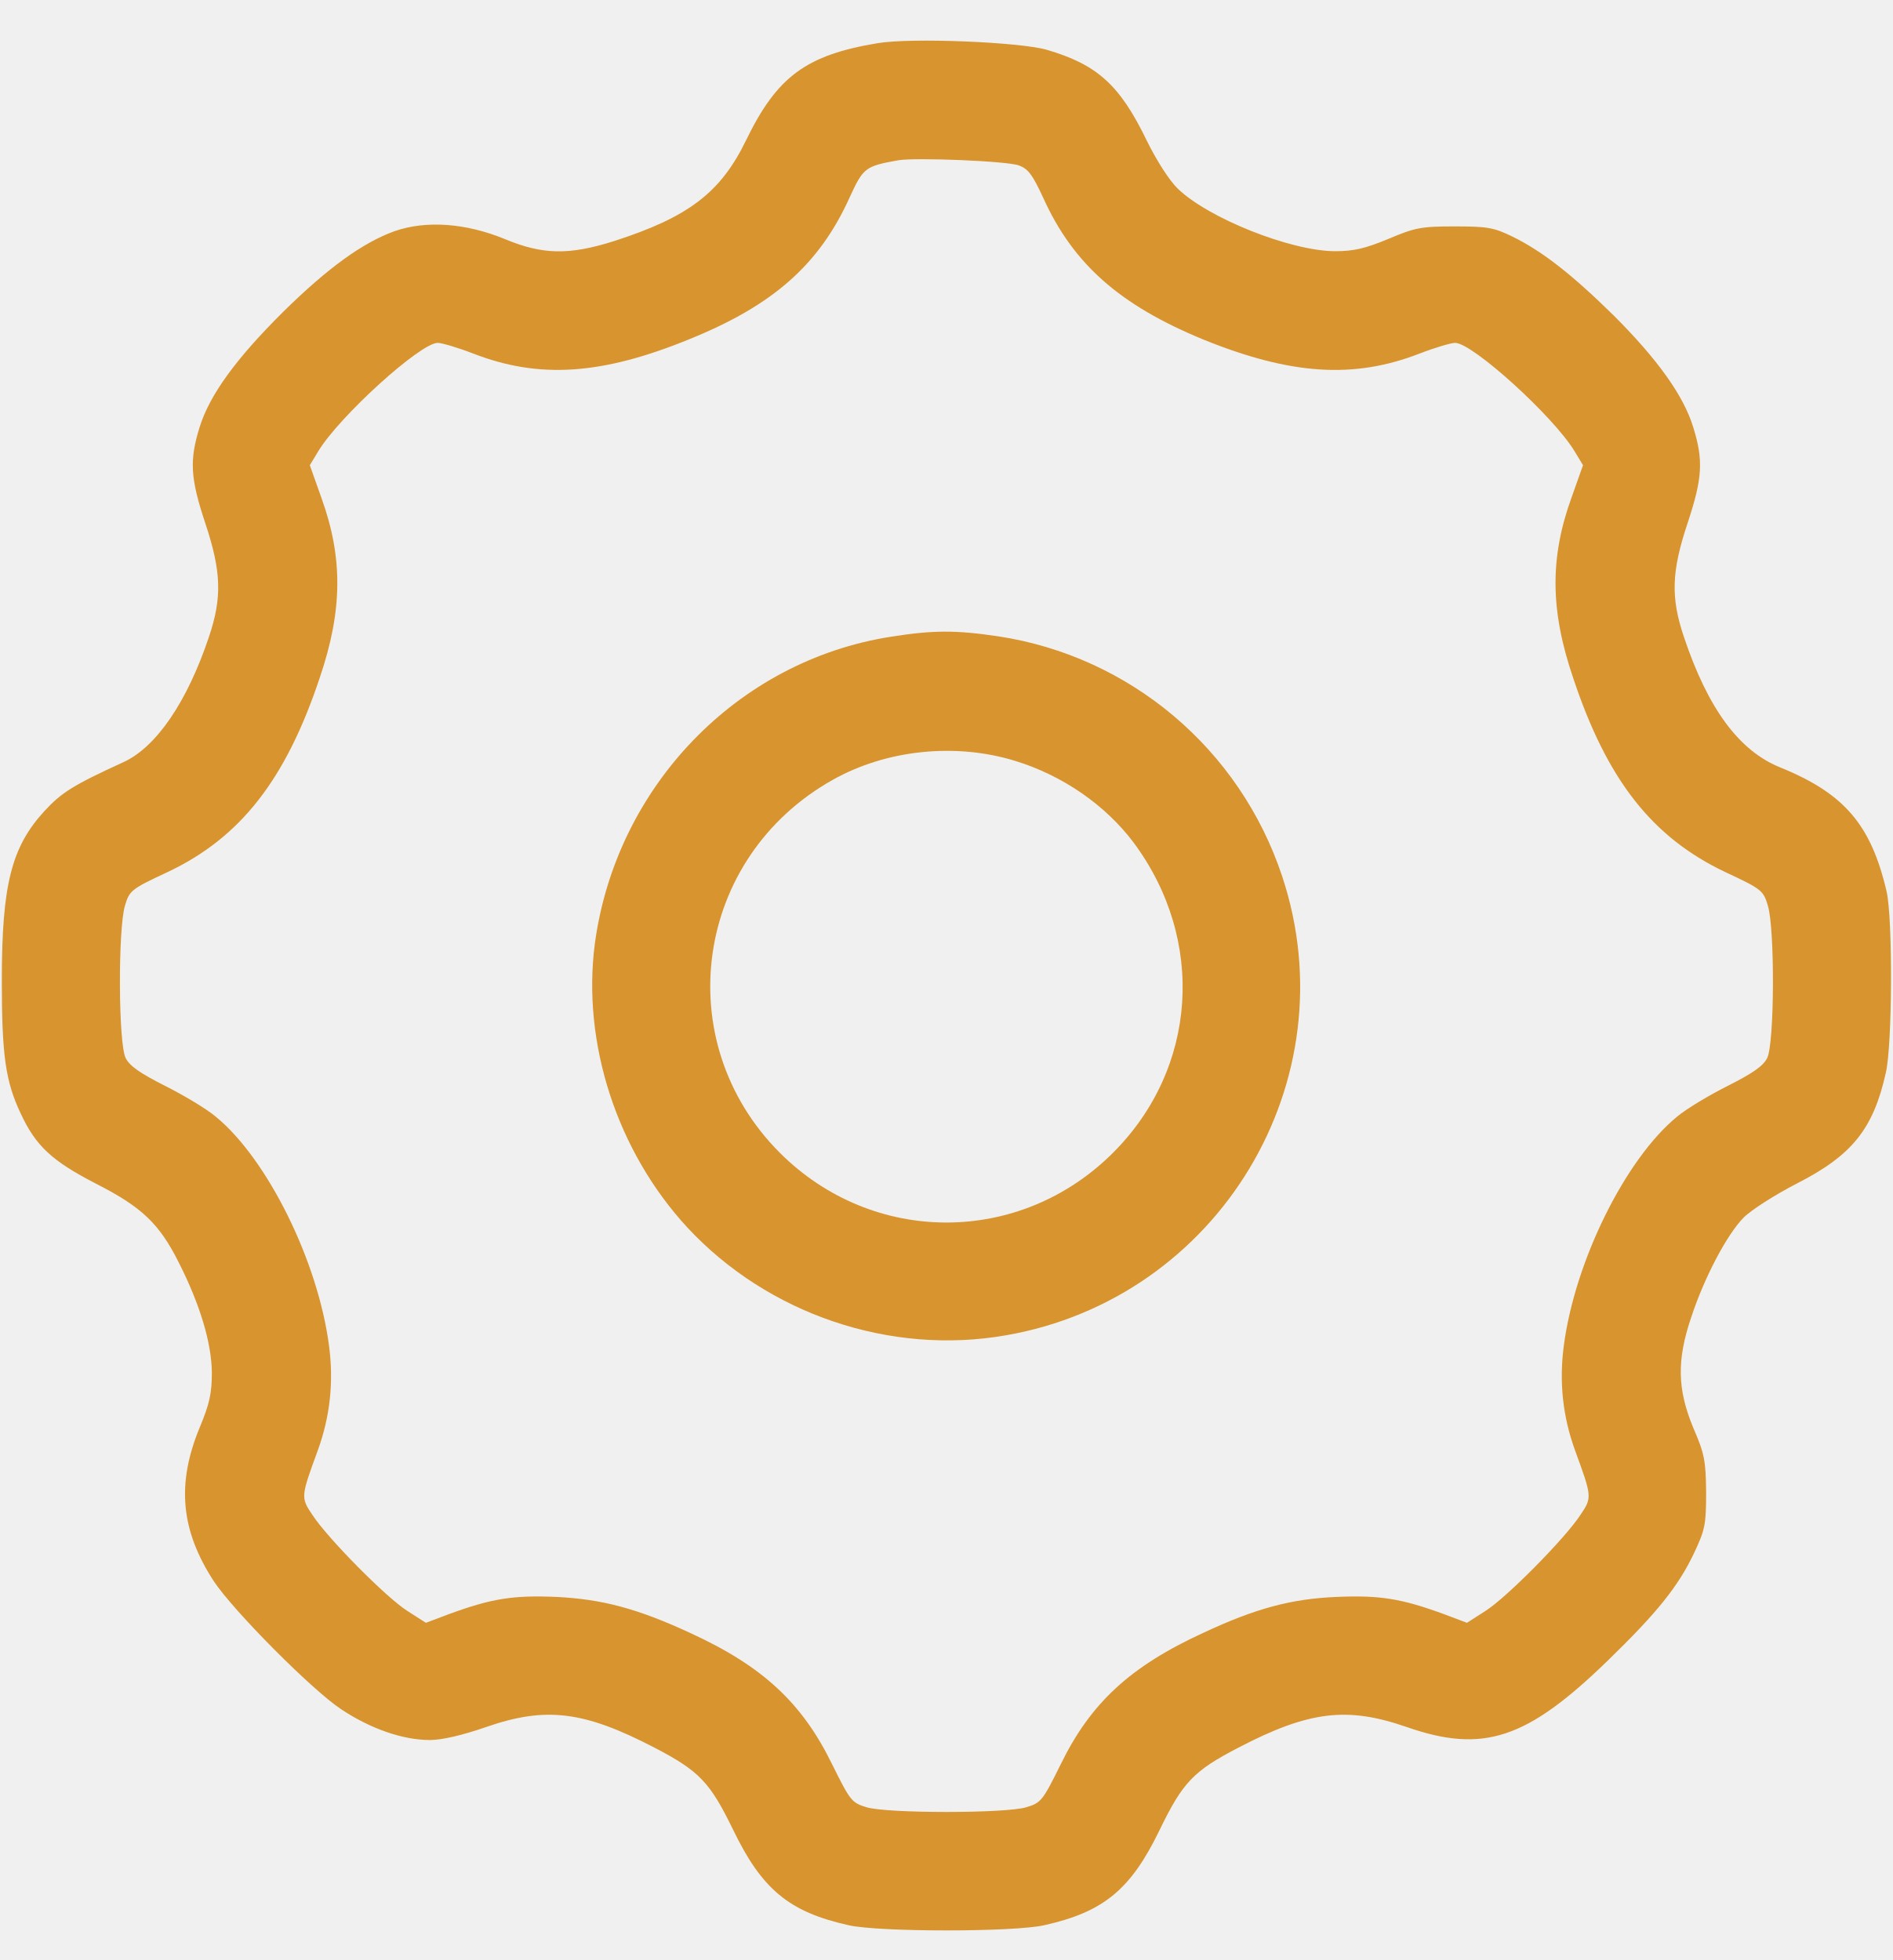
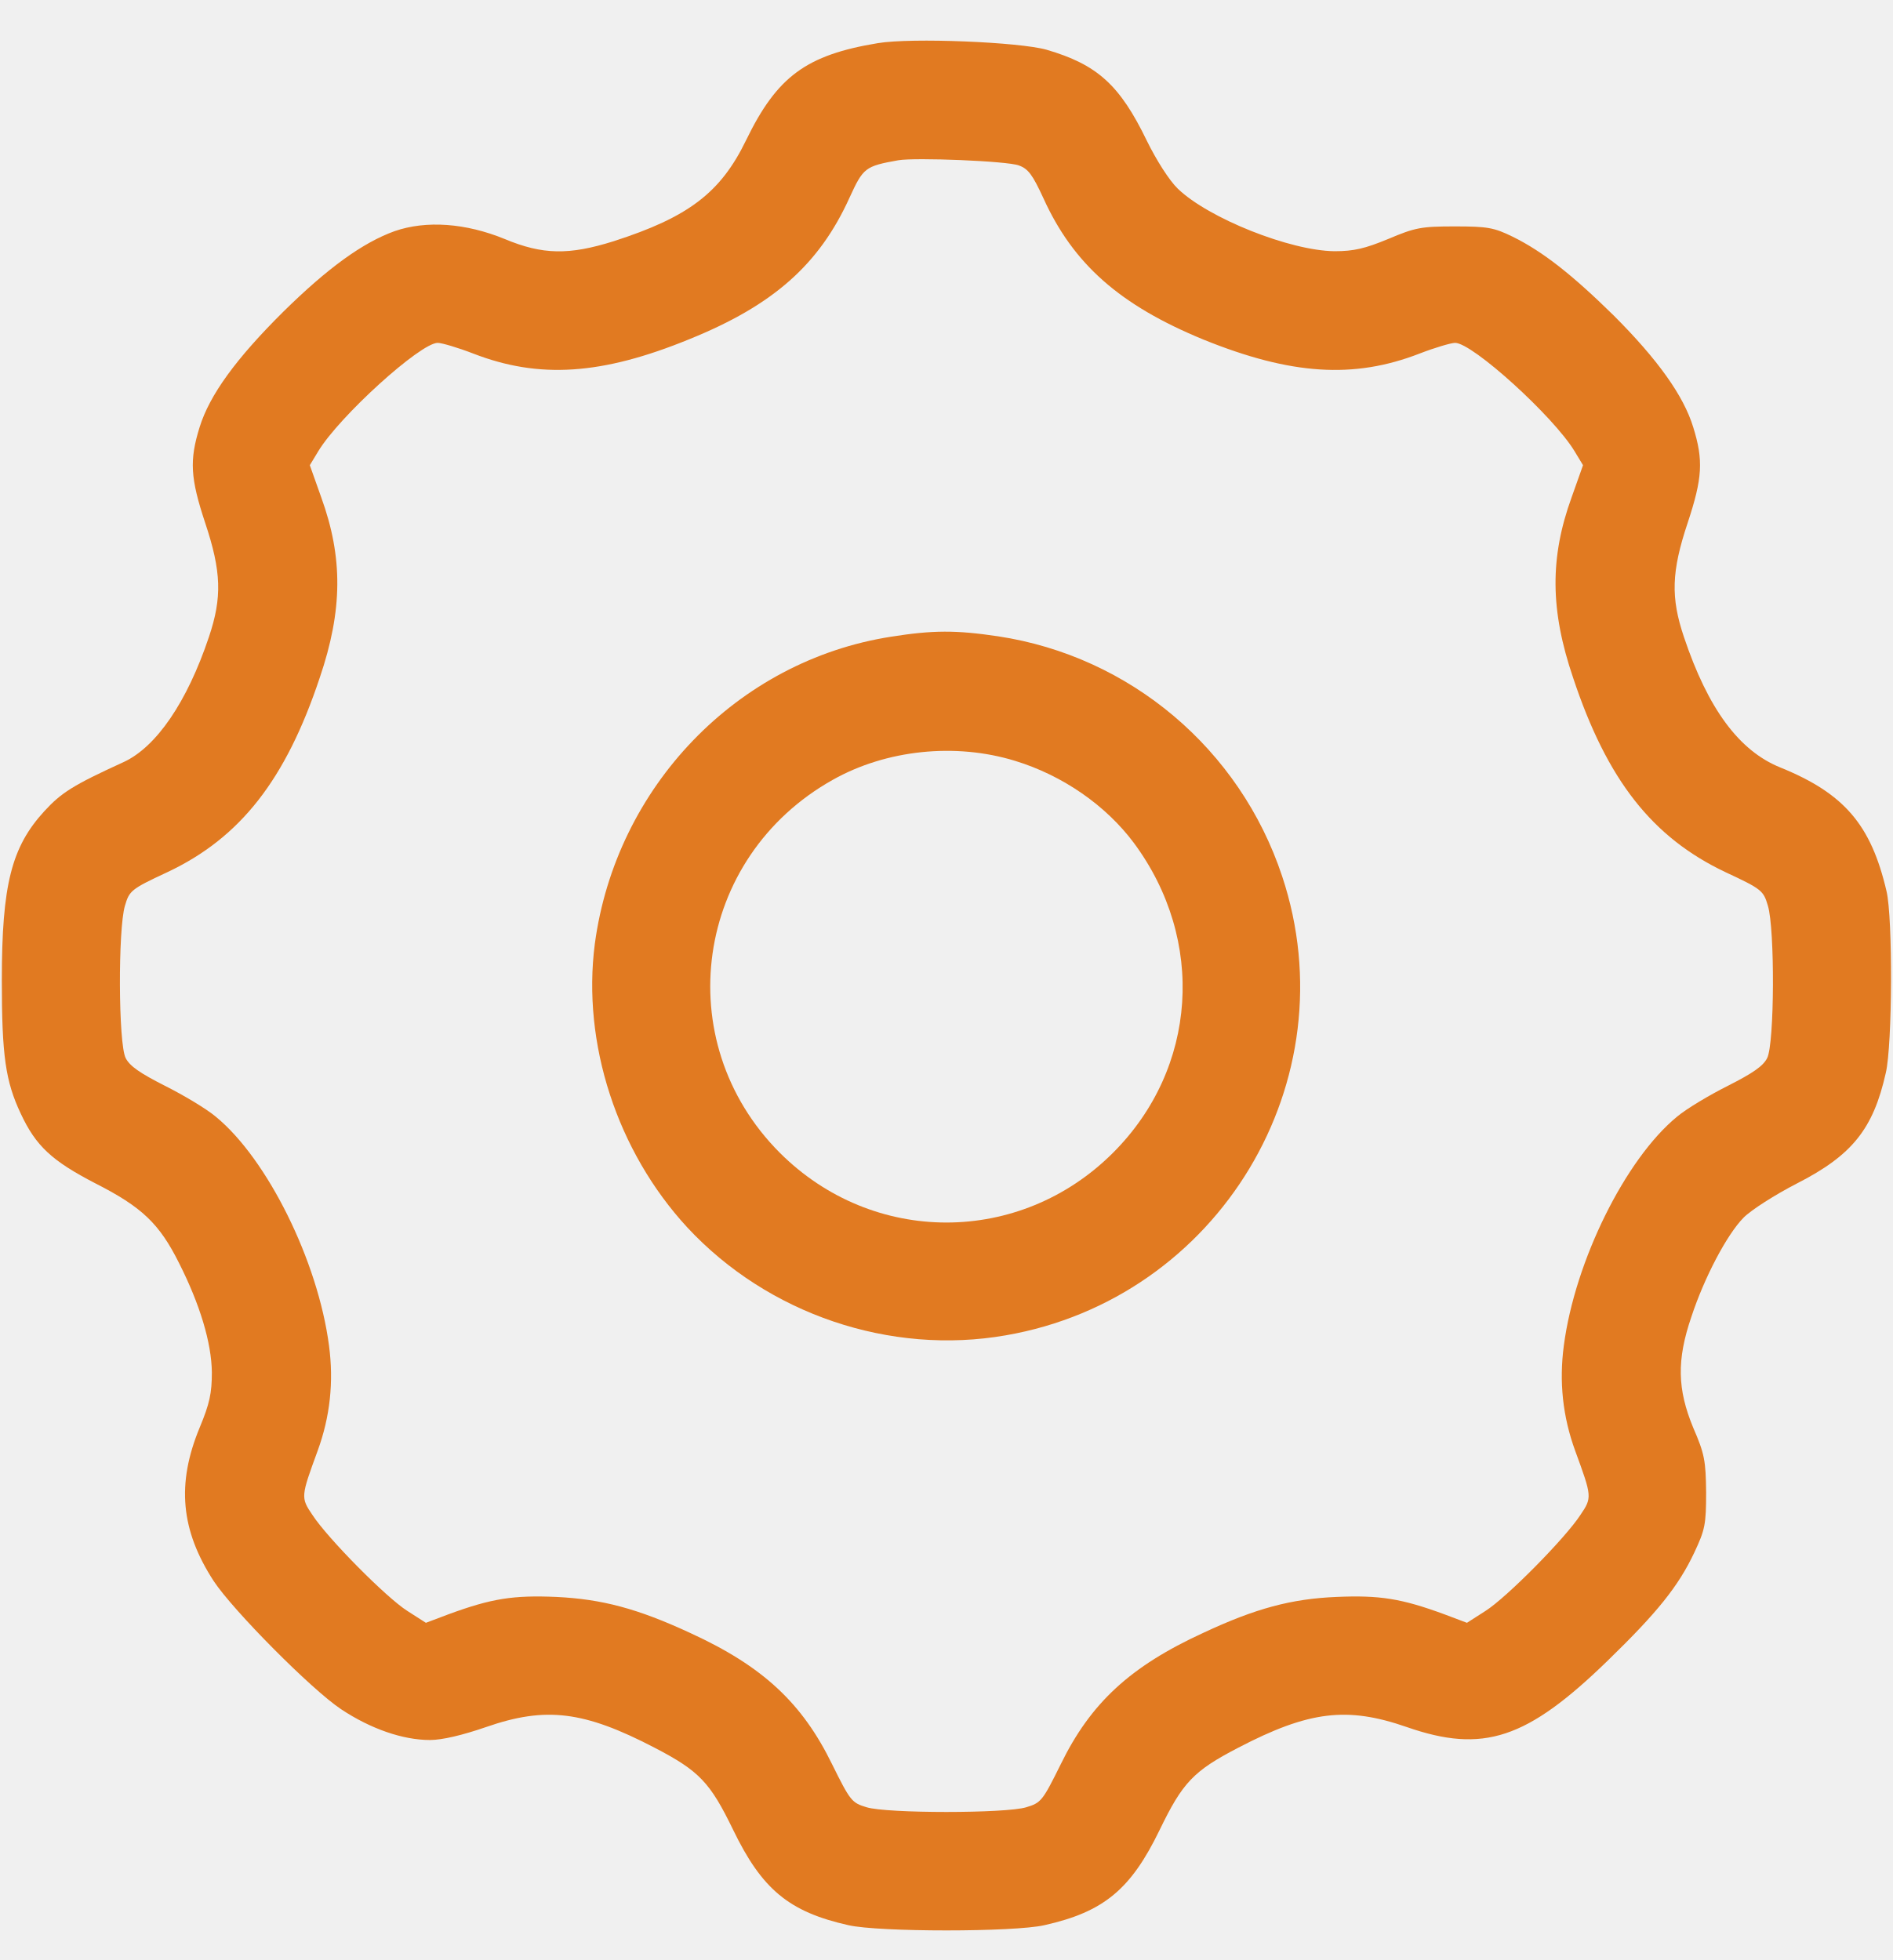
<svg xmlns="http://www.w3.org/2000/svg" width="28" height="29" viewBox="0 0 28 29" fill="none">
  <g clip-path="url(#clip0_155_86)">
-     <path d="M12.988 0.638C11.927 0.813 11.495 1.13 11.036 2.076C10.659 2.853 10.183 3.213 9.078 3.569C8.416 3.777 8.028 3.771 7.465 3.536C6.891 3.301 6.305 3.257 5.835 3.421C5.365 3.591 4.851 3.963 4.195 4.608C3.489 5.308 3.101 5.844 2.953 6.32C2.8 6.812 2.816 7.074 3.035 7.736C3.276 8.458 3.287 8.841 3.09 9.426C2.767 10.389 2.313 11.05 1.832 11.274C1.077 11.619 0.908 11.728 0.656 12.002C0.17 12.532 0.027 13.09 0.027 14.506C0.027 15.622 0.082 15.999 0.306 16.475C0.53 16.956 0.766 17.175 1.411 17.509C2.1 17.859 2.357 18.105 2.647 18.685C2.959 19.302 3.128 19.866 3.134 20.303C3.134 20.615 3.101 20.768 2.953 21.124C2.609 21.955 2.674 22.644 3.161 23.393C3.445 23.825 4.61 25.001 5.048 25.291C5.485 25.581 5.961 25.745 6.36 25.745C6.541 25.745 6.841 25.674 7.191 25.553C8.072 25.247 8.635 25.313 9.685 25.86C10.347 26.204 10.505 26.374 10.845 27.074C11.271 27.954 11.67 28.288 12.551 28.485C12.999 28.588 15.001 28.588 15.449 28.485C16.33 28.288 16.729 27.954 17.155 27.074C17.494 26.374 17.653 26.204 18.315 25.86C19.365 25.313 19.928 25.247 20.809 25.553C21.941 25.947 22.586 25.734 23.784 24.569C24.516 23.858 24.828 23.47 25.063 22.972C25.222 22.633 25.238 22.556 25.238 22.081C25.233 21.616 25.216 21.512 25.047 21.124C24.812 20.555 24.801 20.123 25.02 19.483C25.211 18.903 25.544 18.269 25.791 18.017C25.905 17.902 26.256 17.678 26.584 17.509C27.398 17.093 27.71 16.705 27.896 15.874C27.994 15.458 28 13.582 27.907 13.188C27.677 12.199 27.278 11.739 26.337 11.356C25.725 11.11 25.266 10.487 24.91 9.426C24.713 8.841 24.724 8.458 24.965 7.736C25.184 7.074 25.2 6.812 25.047 6.32C24.905 5.855 24.522 5.319 23.871 4.668C23.253 4.061 22.821 3.722 22.378 3.503C22.099 3.367 22.006 3.35 21.52 3.35C21.022 3.35 20.934 3.367 20.535 3.536C20.191 3.678 20.027 3.717 19.742 3.717C19.086 3.711 17.877 3.23 17.423 2.792C17.298 2.672 17.106 2.371 16.964 2.081C16.565 1.256 16.231 0.955 15.482 0.736C15.077 0.621 13.486 0.556 12.988 0.638ZM15.072 2.448C15.209 2.497 15.274 2.585 15.433 2.929C15.876 3.908 16.565 4.515 17.801 5.024C19.097 5.549 20.027 5.609 21 5.231C21.224 5.144 21.465 5.073 21.525 5.073C21.782 5.073 22.98 6.161 23.291 6.675L23.417 6.883L23.248 7.359C22.925 8.25 22.93 9.027 23.27 10.027C23.773 11.542 24.44 12.39 25.523 12.904C26.064 13.156 26.086 13.178 26.152 13.402C26.256 13.746 26.25 15.442 26.141 15.655C26.081 15.775 25.927 15.879 25.561 16.065C25.288 16.202 24.948 16.404 24.806 16.524C24.046 17.148 23.297 18.657 23.133 19.91C23.062 20.445 23.116 20.96 23.302 21.468C23.548 22.141 23.554 22.157 23.379 22.414C23.155 22.759 22.285 23.639 21.973 23.836L21.7 24.011L21.366 23.885C20.727 23.65 20.409 23.601 19.77 23.628C19.102 23.656 18.572 23.798 17.801 24.159C16.718 24.656 16.133 25.198 15.69 26.106C15.422 26.647 15.4 26.674 15.181 26.74C14.88 26.833 13.12 26.833 12.819 26.74C12.6 26.674 12.578 26.647 12.31 26.106C11.867 25.198 11.287 24.656 10.216 24.164C9.428 23.798 8.903 23.661 8.23 23.628C7.591 23.601 7.273 23.65 6.634 23.885L6.3 24.011L6.027 23.836C5.715 23.639 4.845 22.759 4.621 22.414C4.446 22.157 4.452 22.141 4.698 21.468C4.884 20.96 4.938 20.445 4.867 19.91C4.703 18.657 3.954 17.148 3.194 16.524C3.052 16.404 2.712 16.202 2.439 16.065C2.073 15.879 1.92 15.775 1.859 15.655C1.75 15.442 1.745 13.746 1.848 13.402C1.914 13.178 1.936 13.156 2.477 12.904C3.555 12.396 4.227 11.537 4.73 10.027C5.07 9.027 5.075 8.25 4.752 7.359L4.583 6.883L4.709 6.675C5.02 6.161 6.218 5.073 6.475 5.073C6.535 5.073 6.776 5.144 7 5.231C7.973 5.609 8.903 5.549 10.199 5.018C11.441 4.515 12.119 3.913 12.567 2.924C12.77 2.481 12.797 2.459 13.289 2.371C13.541 2.328 14.902 2.382 15.072 2.448Z" fill="#D8942E" />
-     <path d="M13.18 9.421C10.905 9.776 9.111 11.641 8.799 13.965C8.608 15.436 9.127 17.033 10.166 18.16C11.359 19.445 13.169 20.057 14.88 19.757C18.03 19.21 19.972 15.989 18.966 12.964C18.342 11.083 16.718 9.711 14.766 9.415C14.142 9.322 13.803 9.322 13.18 9.421ZM15.017 11.258C15.717 11.472 16.357 11.914 16.773 12.472C17.839 13.911 17.713 15.808 16.466 17.055C15.088 18.433 12.912 18.433 11.534 17.055C9.887 15.403 10.27 12.685 12.321 11.537C13.109 11.094 14.131 10.985 15.017 11.258Z" fill="#D8942E" />
+     <path d="M12.988 0.638C11.927 0.813 11.495 1.13 11.036 2.076C10.659 2.853 10.183 3.213 9.078 3.569C8.416 3.777 8.028 3.771 7.465 3.536C6.891 3.301 6.305 3.257 5.835 3.421C5.365 3.591 4.851 3.963 4.195 4.608C3.489 5.308 3.101 5.844 2.953 6.32C2.8 6.812 2.816 7.074 3.035 7.736C3.276 8.458 3.287 8.841 3.09 9.426C2.767 10.389 2.313 11.05 1.832 11.274C1.077 11.619 0.908 11.728 0.656 12.002C0.17 12.532 0.027 13.09 0.027 14.506C0.027 15.622 0.082 15.999 0.306 16.475C0.53 16.956 0.766 17.175 1.411 17.509C2.1 17.859 2.357 18.105 2.647 18.685C2.959 19.302 3.128 19.866 3.134 20.303C3.134 20.615 3.101 20.768 2.953 21.124C2.609 21.955 2.674 22.644 3.161 23.393C3.445 23.825 4.61 25.001 5.048 25.291C5.485 25.581 5.961 25.745 6.36 25.745C6.541 25.745 6.841 25.674 7.191 25.553C8.072 25.247 8.635 25.313 9.685 25.86C10.347 26.204 10.505 26.374 10.845 27.074C11.271 27.954 11.67 28.288 12.551 28.485C12.999 28.588 15.001 28.588 15.449 28.485C16.33 28.288 16.729 27.954 17.155 27.074C17.494 26.374 17.653 26.204 18.315 25.86C19.365 25.313 19.928 25.247 20.809 25.553C21.941 25.947 22.586 25.734 23.784 24.569C24.516 23.858 24.828 23.47 25.063 22.972C25.222 22.633 25.238 22.556 25.238 22.081C25.233 21.616 25.216 21.512 25.047 21.124C24.812 20.555 24.801 20.123 25.02 19.483C25.211 18.903 25.544 18.269 25.791 18.017C25.905 17.902 26.256 17.678 26.584 17.509C27.398 17.093 27.71 16.705 27.896 15.874C27.994 15.458 28 13.582 27.907 13.188C27.677 12.199 27.278 11.739 26.337 11.356C25.725 11.11 25.266 10.487 24.91 9.426C24.713 8.841 24.724 8.458 24.965 7.736C25.184 7.074 25.2 6.812 25.047 6.32C24.905 5.855 24.522 5.319 23.871 4.668C23.253 4.061 22.821 3.722 22.378 3.503C22.099 3.367 22.006 3.35 21.52 3.35C21.022 3.35 20.934 3.367 20.535 3.536C20.191 3.678 20.027 3.717 19.742 3.717C19.086 3.711 17.877 3.23 17.423 2.792C17.298 2.672 17.106 2.371 16.964 2.081C16.565 1.256 16.231 0.955 15.482 0.736C15.077 0.621 13.486 0.556 12.988 0.638ZM15.072 2.448C15.209 2.497 15.274 2.585 15.433 2.929C15.876 3.908 16.565 4.515 17.801 5.024C19.097 5.549 20.027 5.609 21 5.231C21.224 5.144 21.465 5.073 21.525 5.073C21.782 5.073 22.98 6.161 23.291 6.675L23.417 6.883L23.248 7.359C22.925 8.25 22.93 9.027 23.27 10.027C23.773 11.542 24.44 12.39 25.523 12.904C26.064 13.156 26.086 13.178 26.152 13.402C26.256 13.746 26.25 15.442 26.141 15.655C26.081 15.775 25.927 15.879 25.561 16.065C25.288 16.202 24.948 16.404 24.806 16.524C24.046 17.148 23.297 18.657 23.133 19.91C23.062 20.445 23.116 20.96 23.302 21.468C23.548 22.141 23.554 22.157 23.379 22.414C23.155 22.759 22.285 23.639 21.973 23.836L21.7 24.011L21.366 23.885C20.727 23.65 20.409 23.601 19.77 23.628C19.102 23.656 18.572 23.798 17.801 24.159C16.718 24.656 16.133 25.198 15.69 26.106C15.422 26.647 15.4 26.674 15.181 26.74C14.88 26.833 13.12 26.833 12.819 26.74C12.6 26.674 12.578 26.647 12.31 26.106C11.867 25.198 11.287 24.656 10.216 24.164C9.428 23.798 8.903 23.661 8.23 23.628C7.591 23.601 7.273 23.65 6.634 23.885L6.3 24.011L6.027 23.836C5.715 23.639 4.845 22.759 4.621 22.414C4.446 22.157 4.452 22.141 4.698 21.468C4.884 20.96 4.938 20.445 4.867 19.91C4.703 18.657 3.954 17.148 3.194 16.524C3.052 16.404 2.712 16.202 2.439 16.065C2.073 15.879 1.92 15.775 1.859 15.655C1.75 15.442 1.745 13.746 1.848 13.402C1.914 13.178 1.936 13.156 2.477 12.904C3.555 12.396 4.227 11.537 4.73 10.027C5.07 9.027 5.075 8.25 4.752 7.359L4.583 6.883L4.709 6.675C5.02 6.161 6.218 5.073 6.475 5.073C6.535 5.073 6.776 5.144 7 5.231C7.973 5.609 8.903 5.549 10.199 5.018C11.441 4.515 12.119 3.913 12.567 2.924C12.77 2.481 12.797 2.459 13.289 2.371C13.541 2.328 14.902 2.382 15.072 2.448Z" fill="#E17A21" />
+     <path d="M13.18 9.421C10.905 9.776 9.111 11.641 8.799 13.965C8.608 15.436 9.127 17.033 10.166 18.16C11.359 19.445 13.169 20.057 14.88 19.757C18.03 19.21 19.972 15.989 18.966 12.964C18.342 11.083 16.718 9.711 14.766 9.415C14.142 9.322 13.803 9.322 13.18 9.421ZM15.017 11.258C15.717 11.472 16.357 11.914 16.773 12.472C17.839 13.911 17.713 15.808 16.466 17.055C15.088 18.433 12.912 18.433 11.534 17.055C9.887 15.403 10.27 12.685 12.321 11.537C13.109 11.094 14.131 10.985 15.017 11.258Z" fill="#E17A21" />
  </g>
  <defs>
    <clipPath id="clip0_155_86">
      <rect width="28" height="28" fill="white" transform="translate(0 0.588379)" />
    </clipPath>
  </defs>
</svg>
